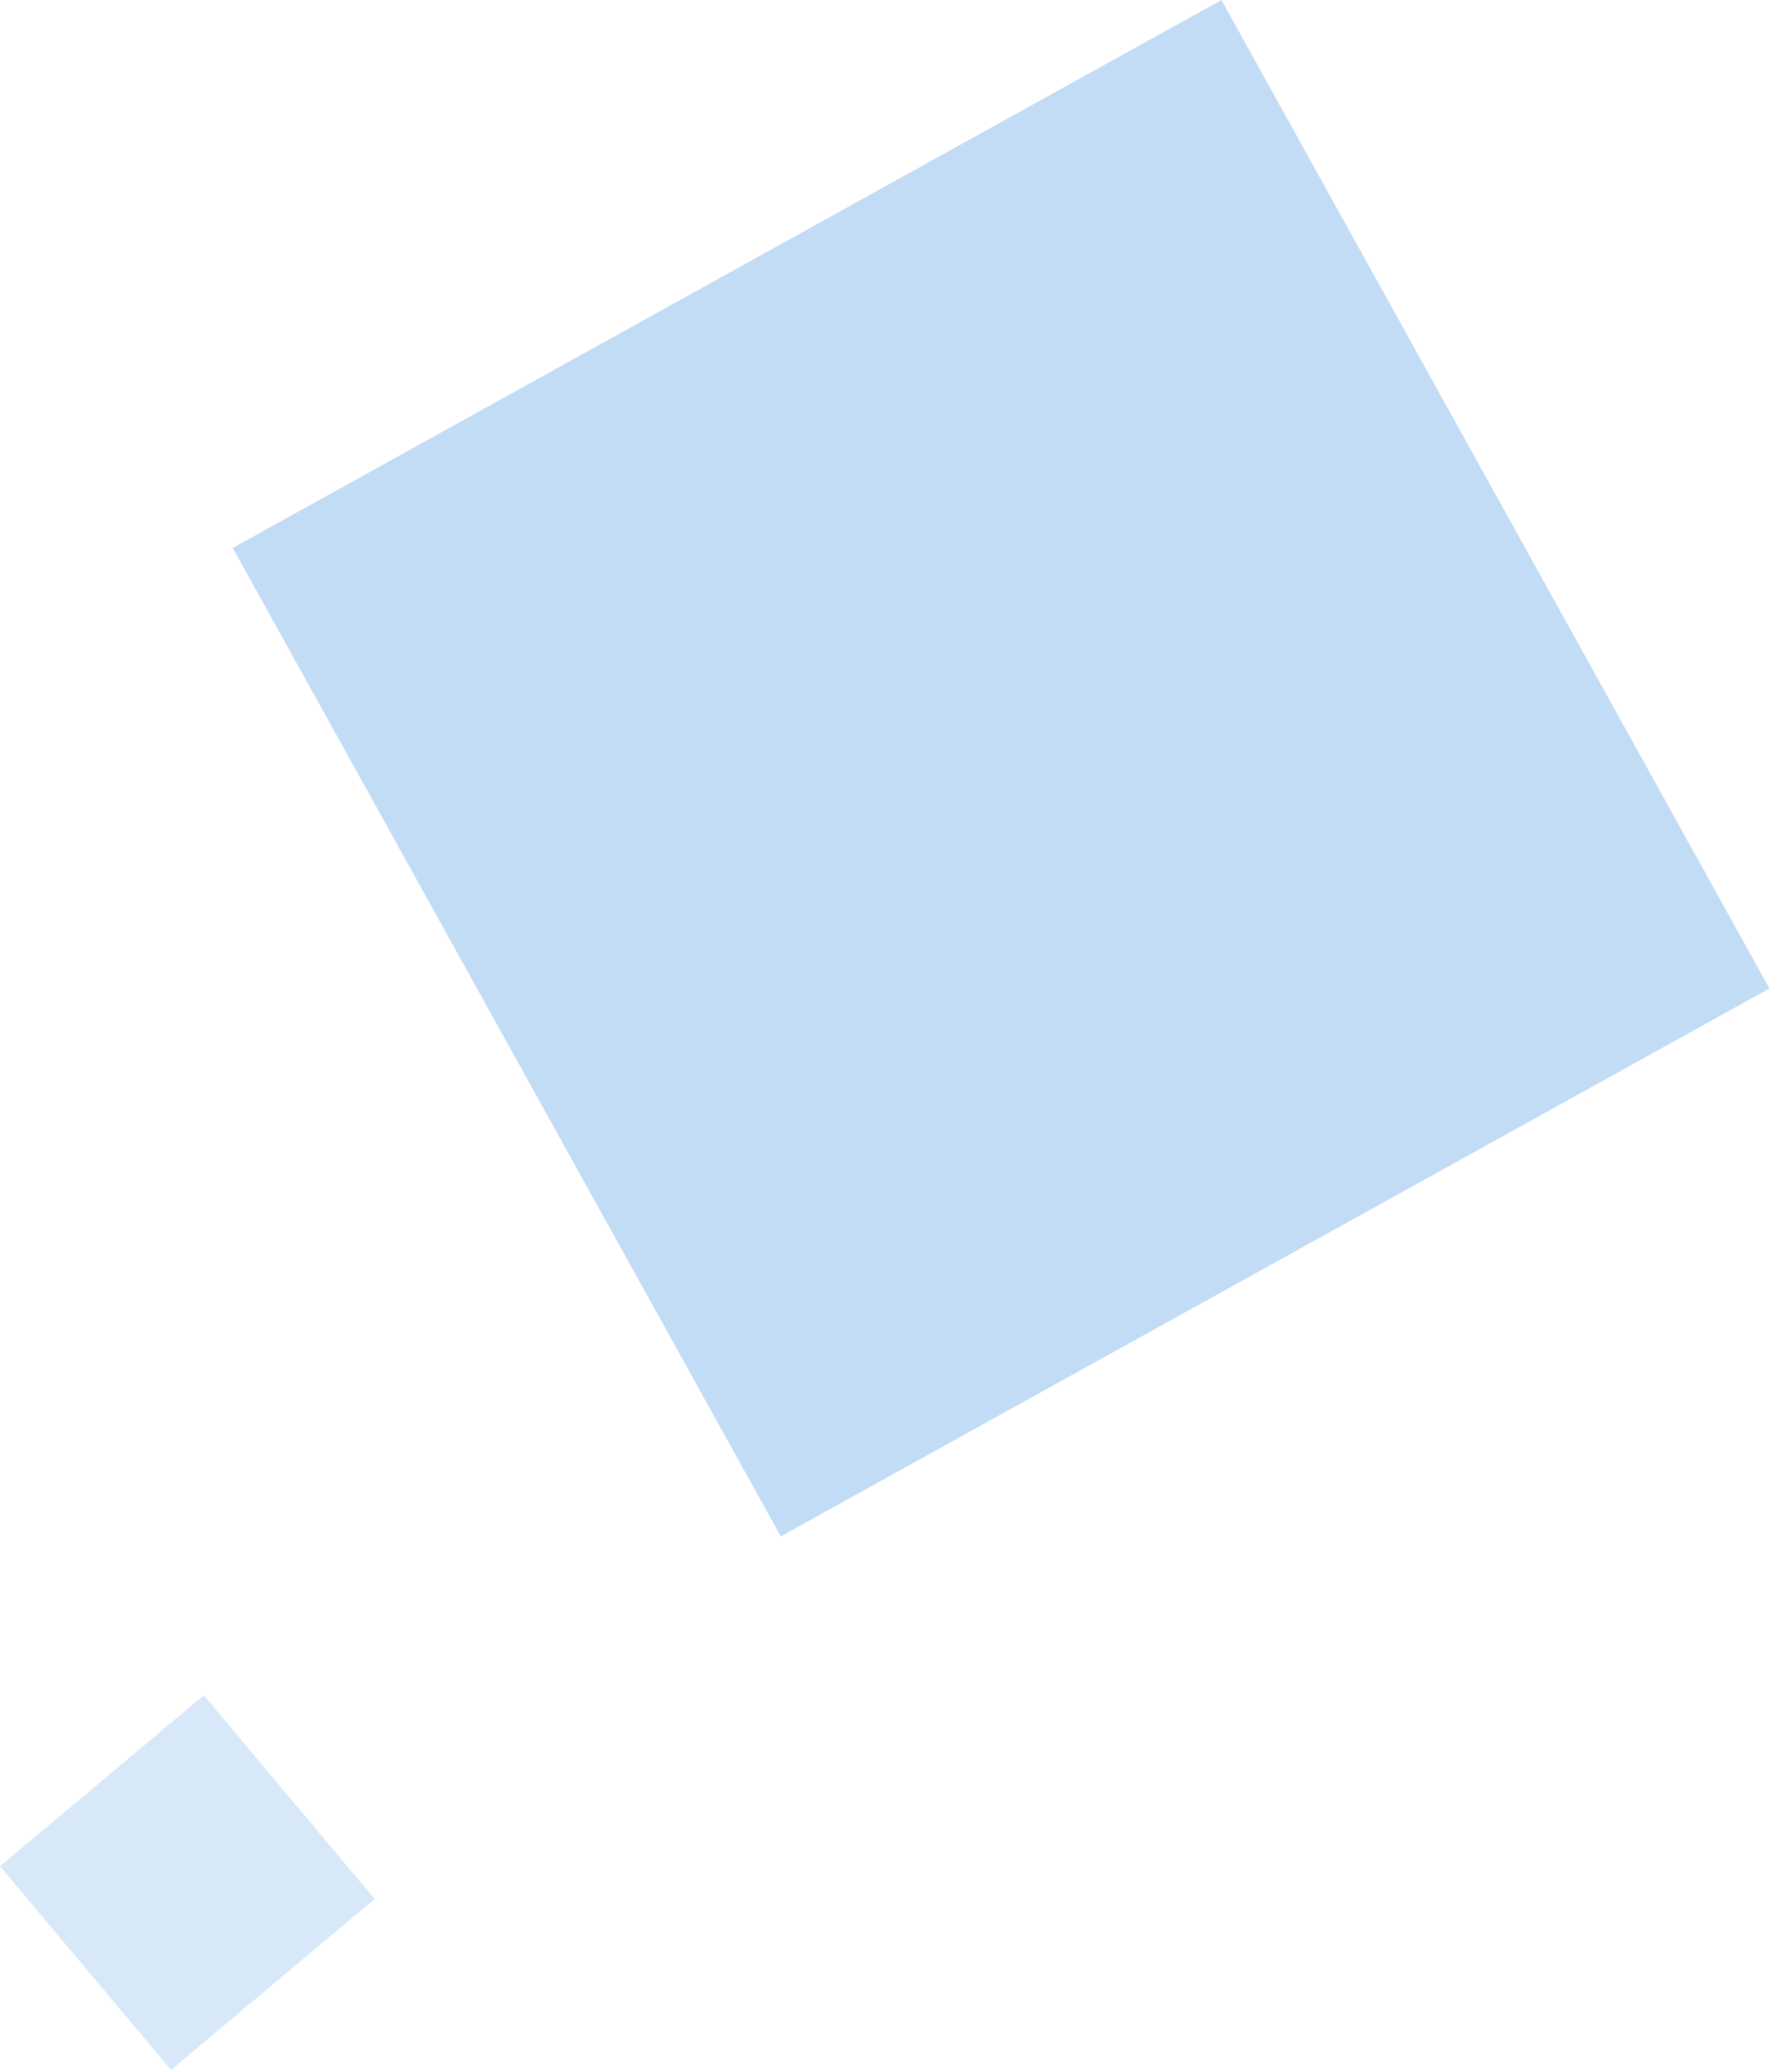
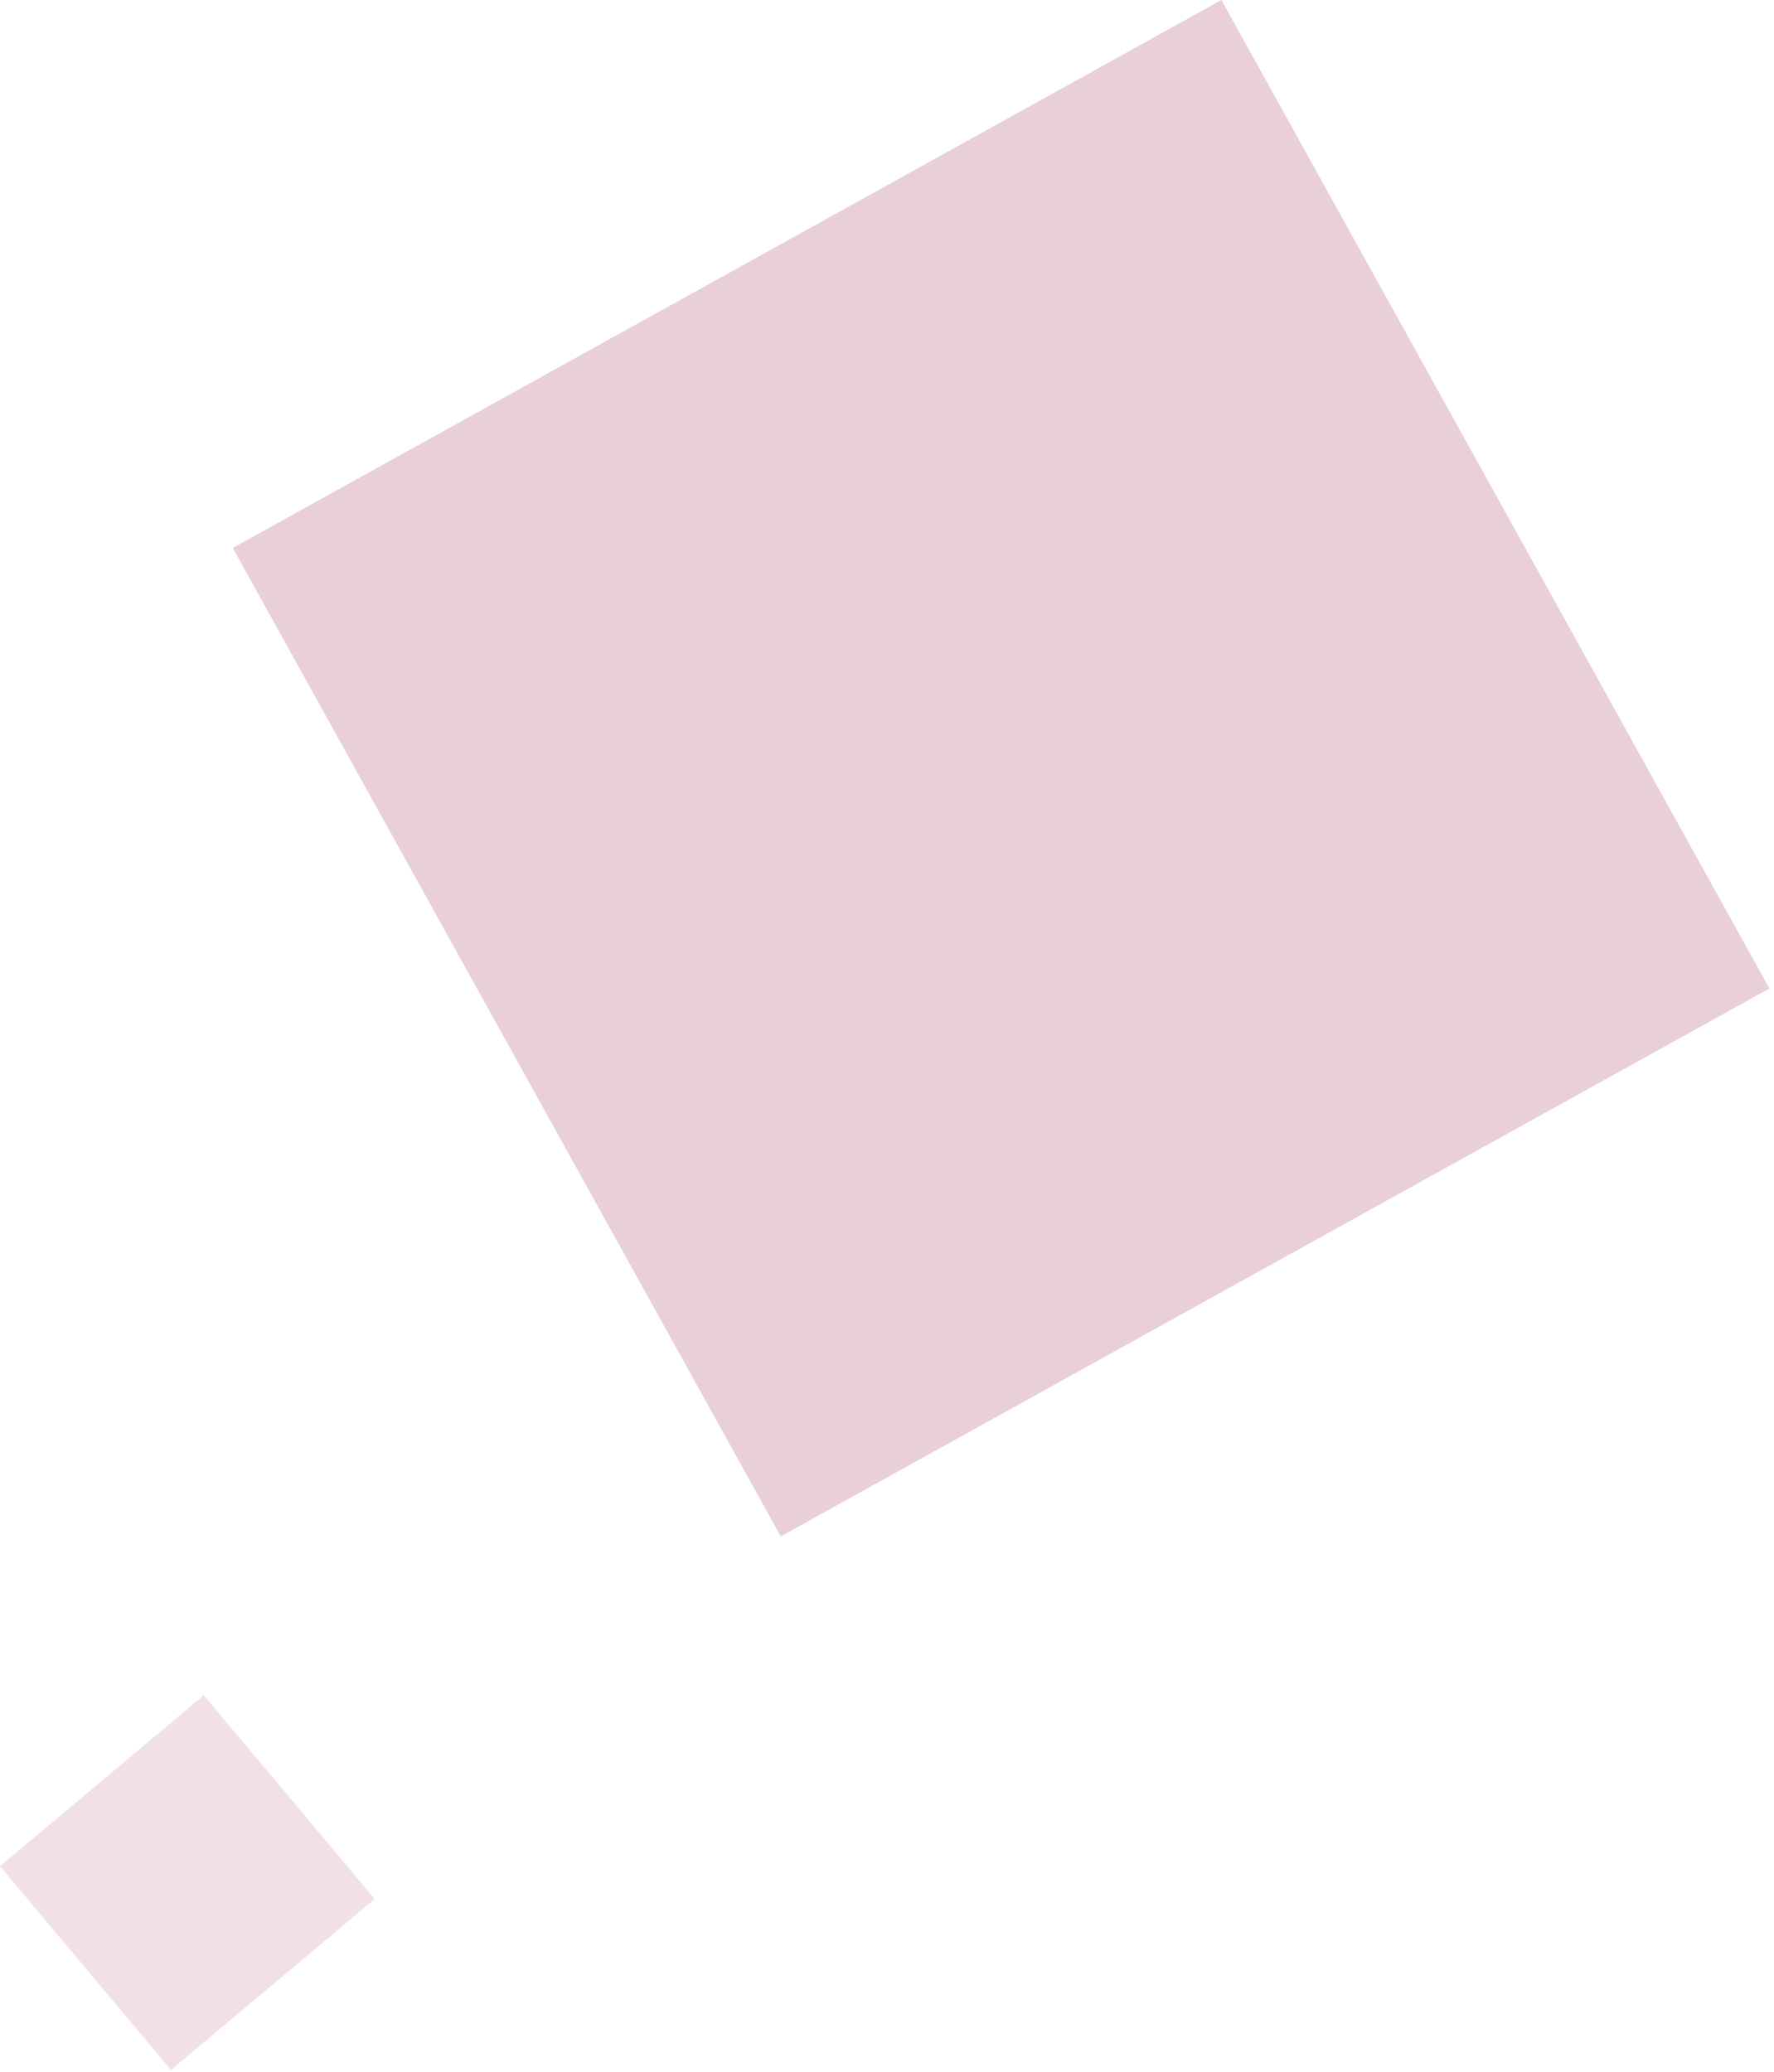
<svg xmlns="http://www.w3.org/2000/svg" width="160" height="187">
-   <g fill="#0270D7" fill-rule="evenodd">
+   <g fill="#A63E56" fill-rule="evenodd">
    <path fill-opacity=".24" d="M110.211 0l49.45 89.211-89.21 49.45L21 49.452z" />
    <path fill-opacity=".16" d="M33.812 171.385l-18.385 15.427L0 168.427 18.385 153z" />
  </g>
</svg>
